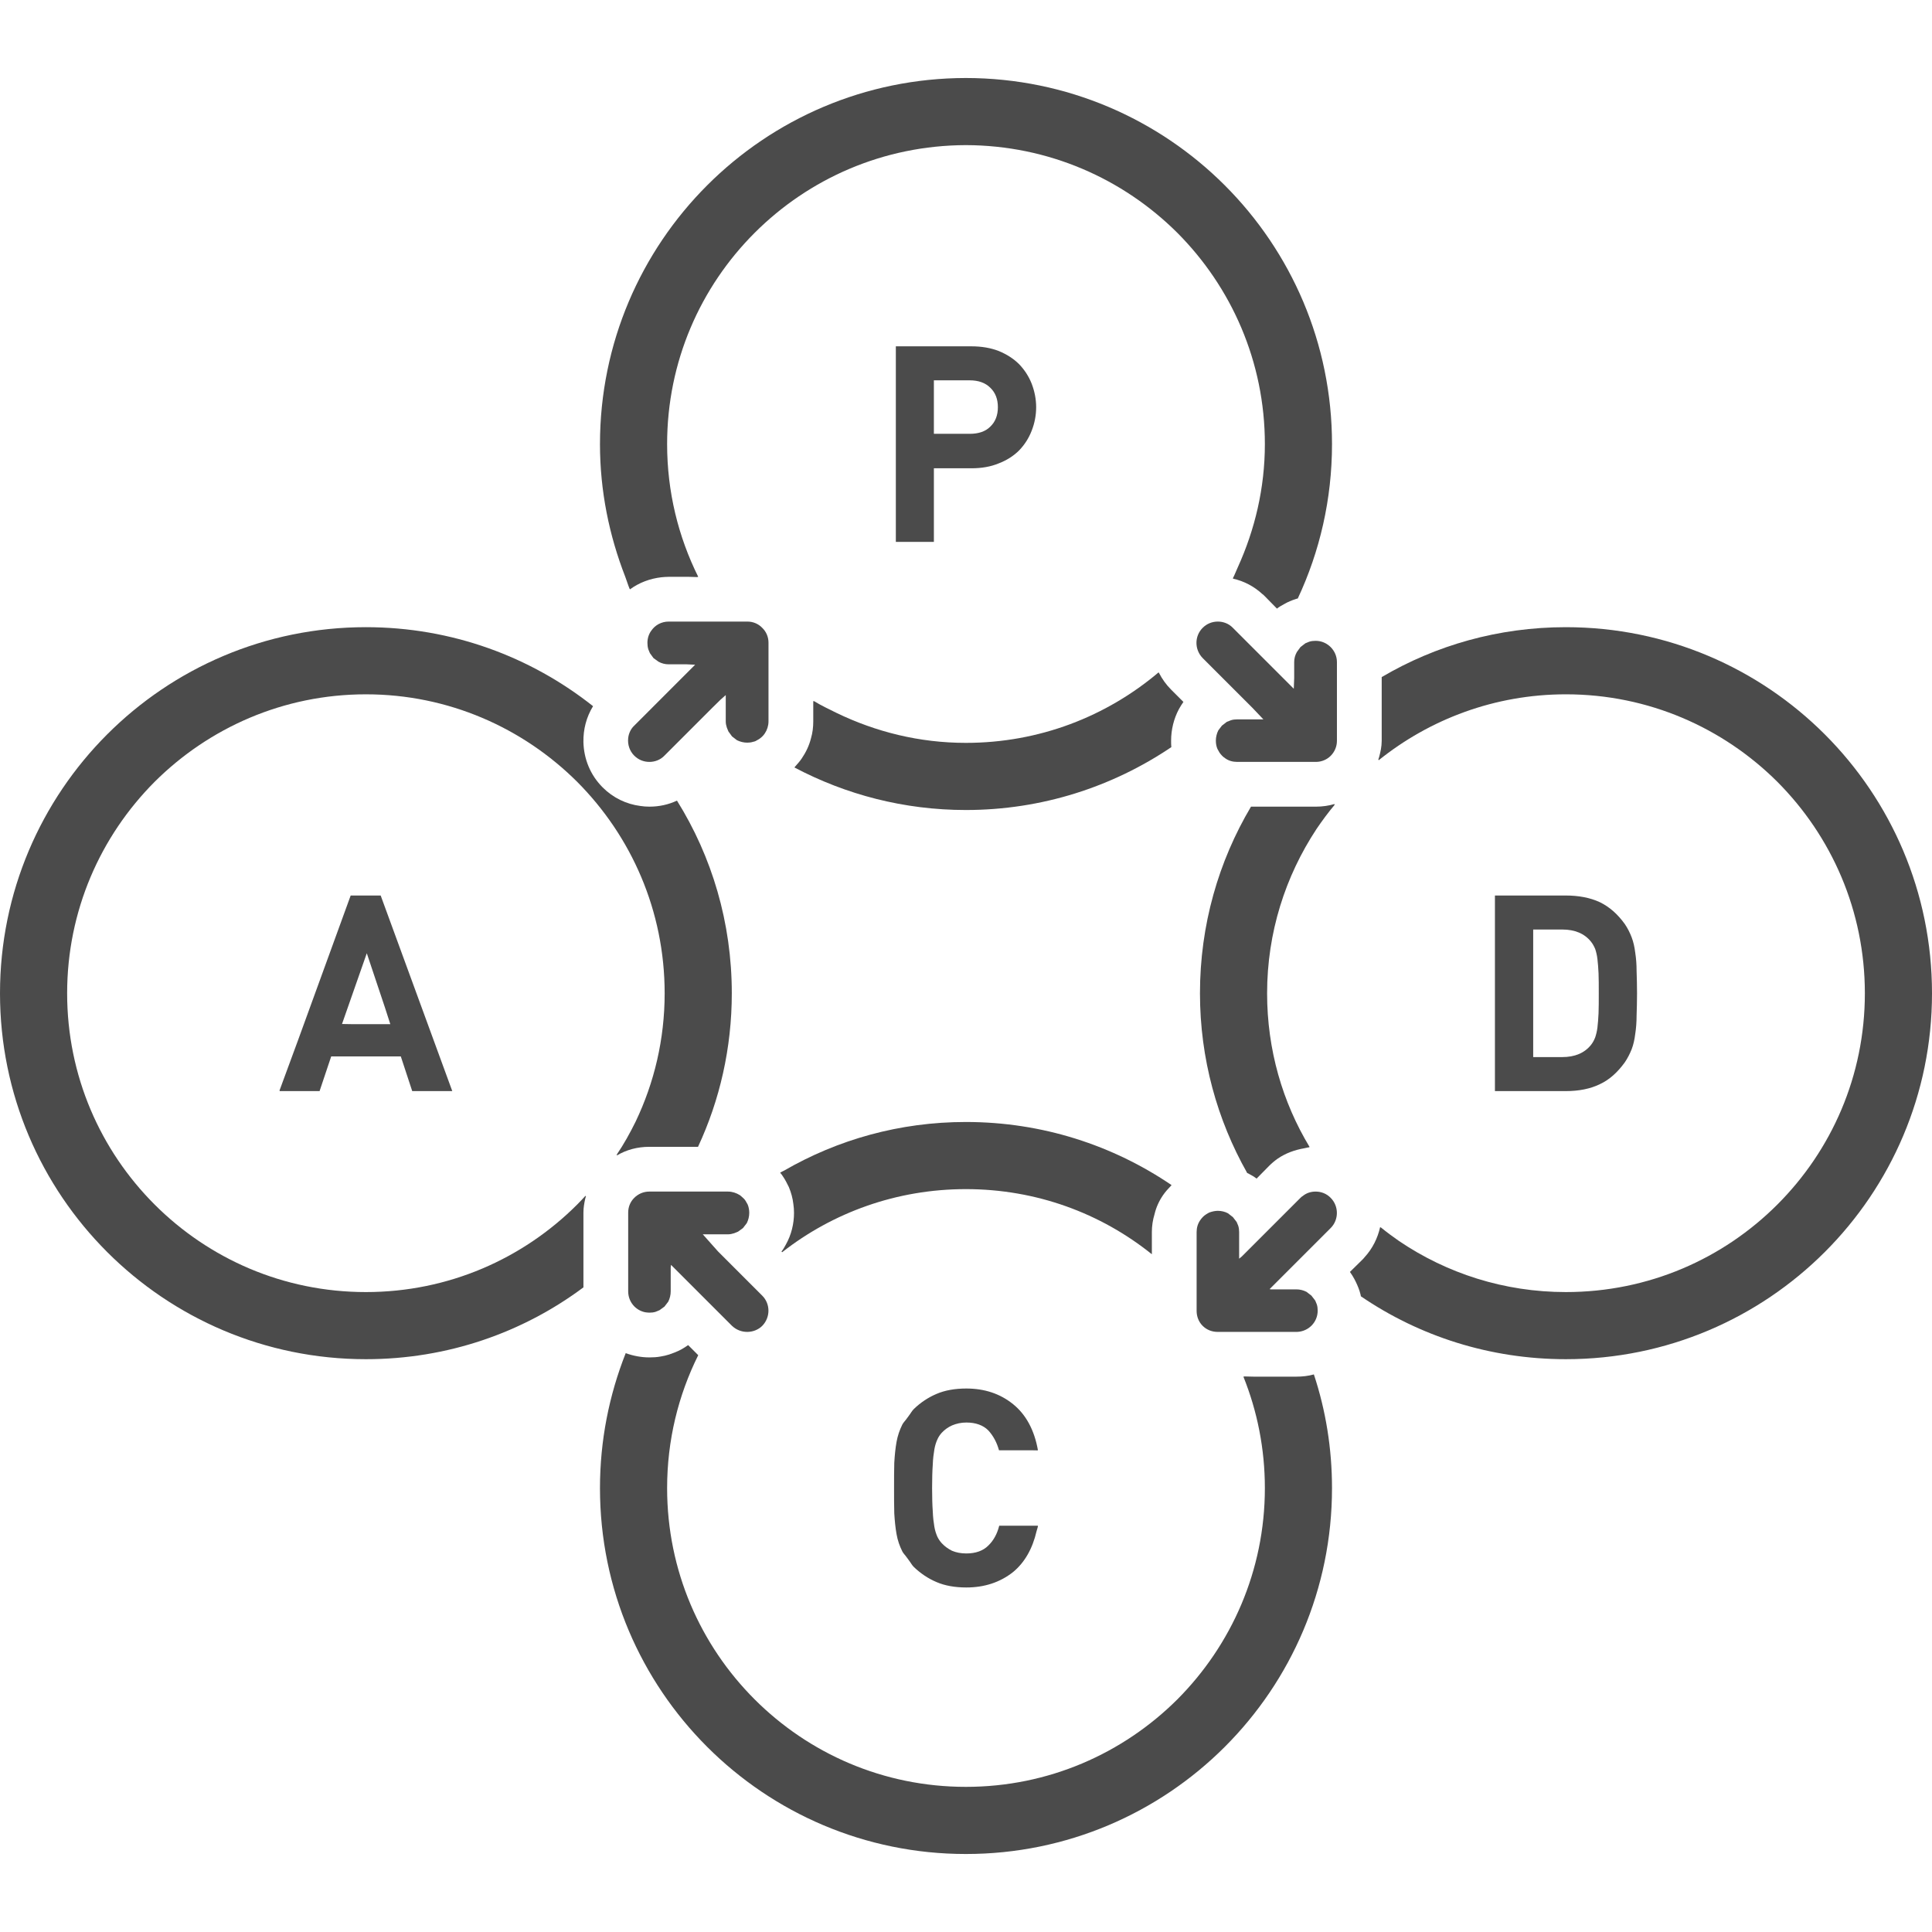
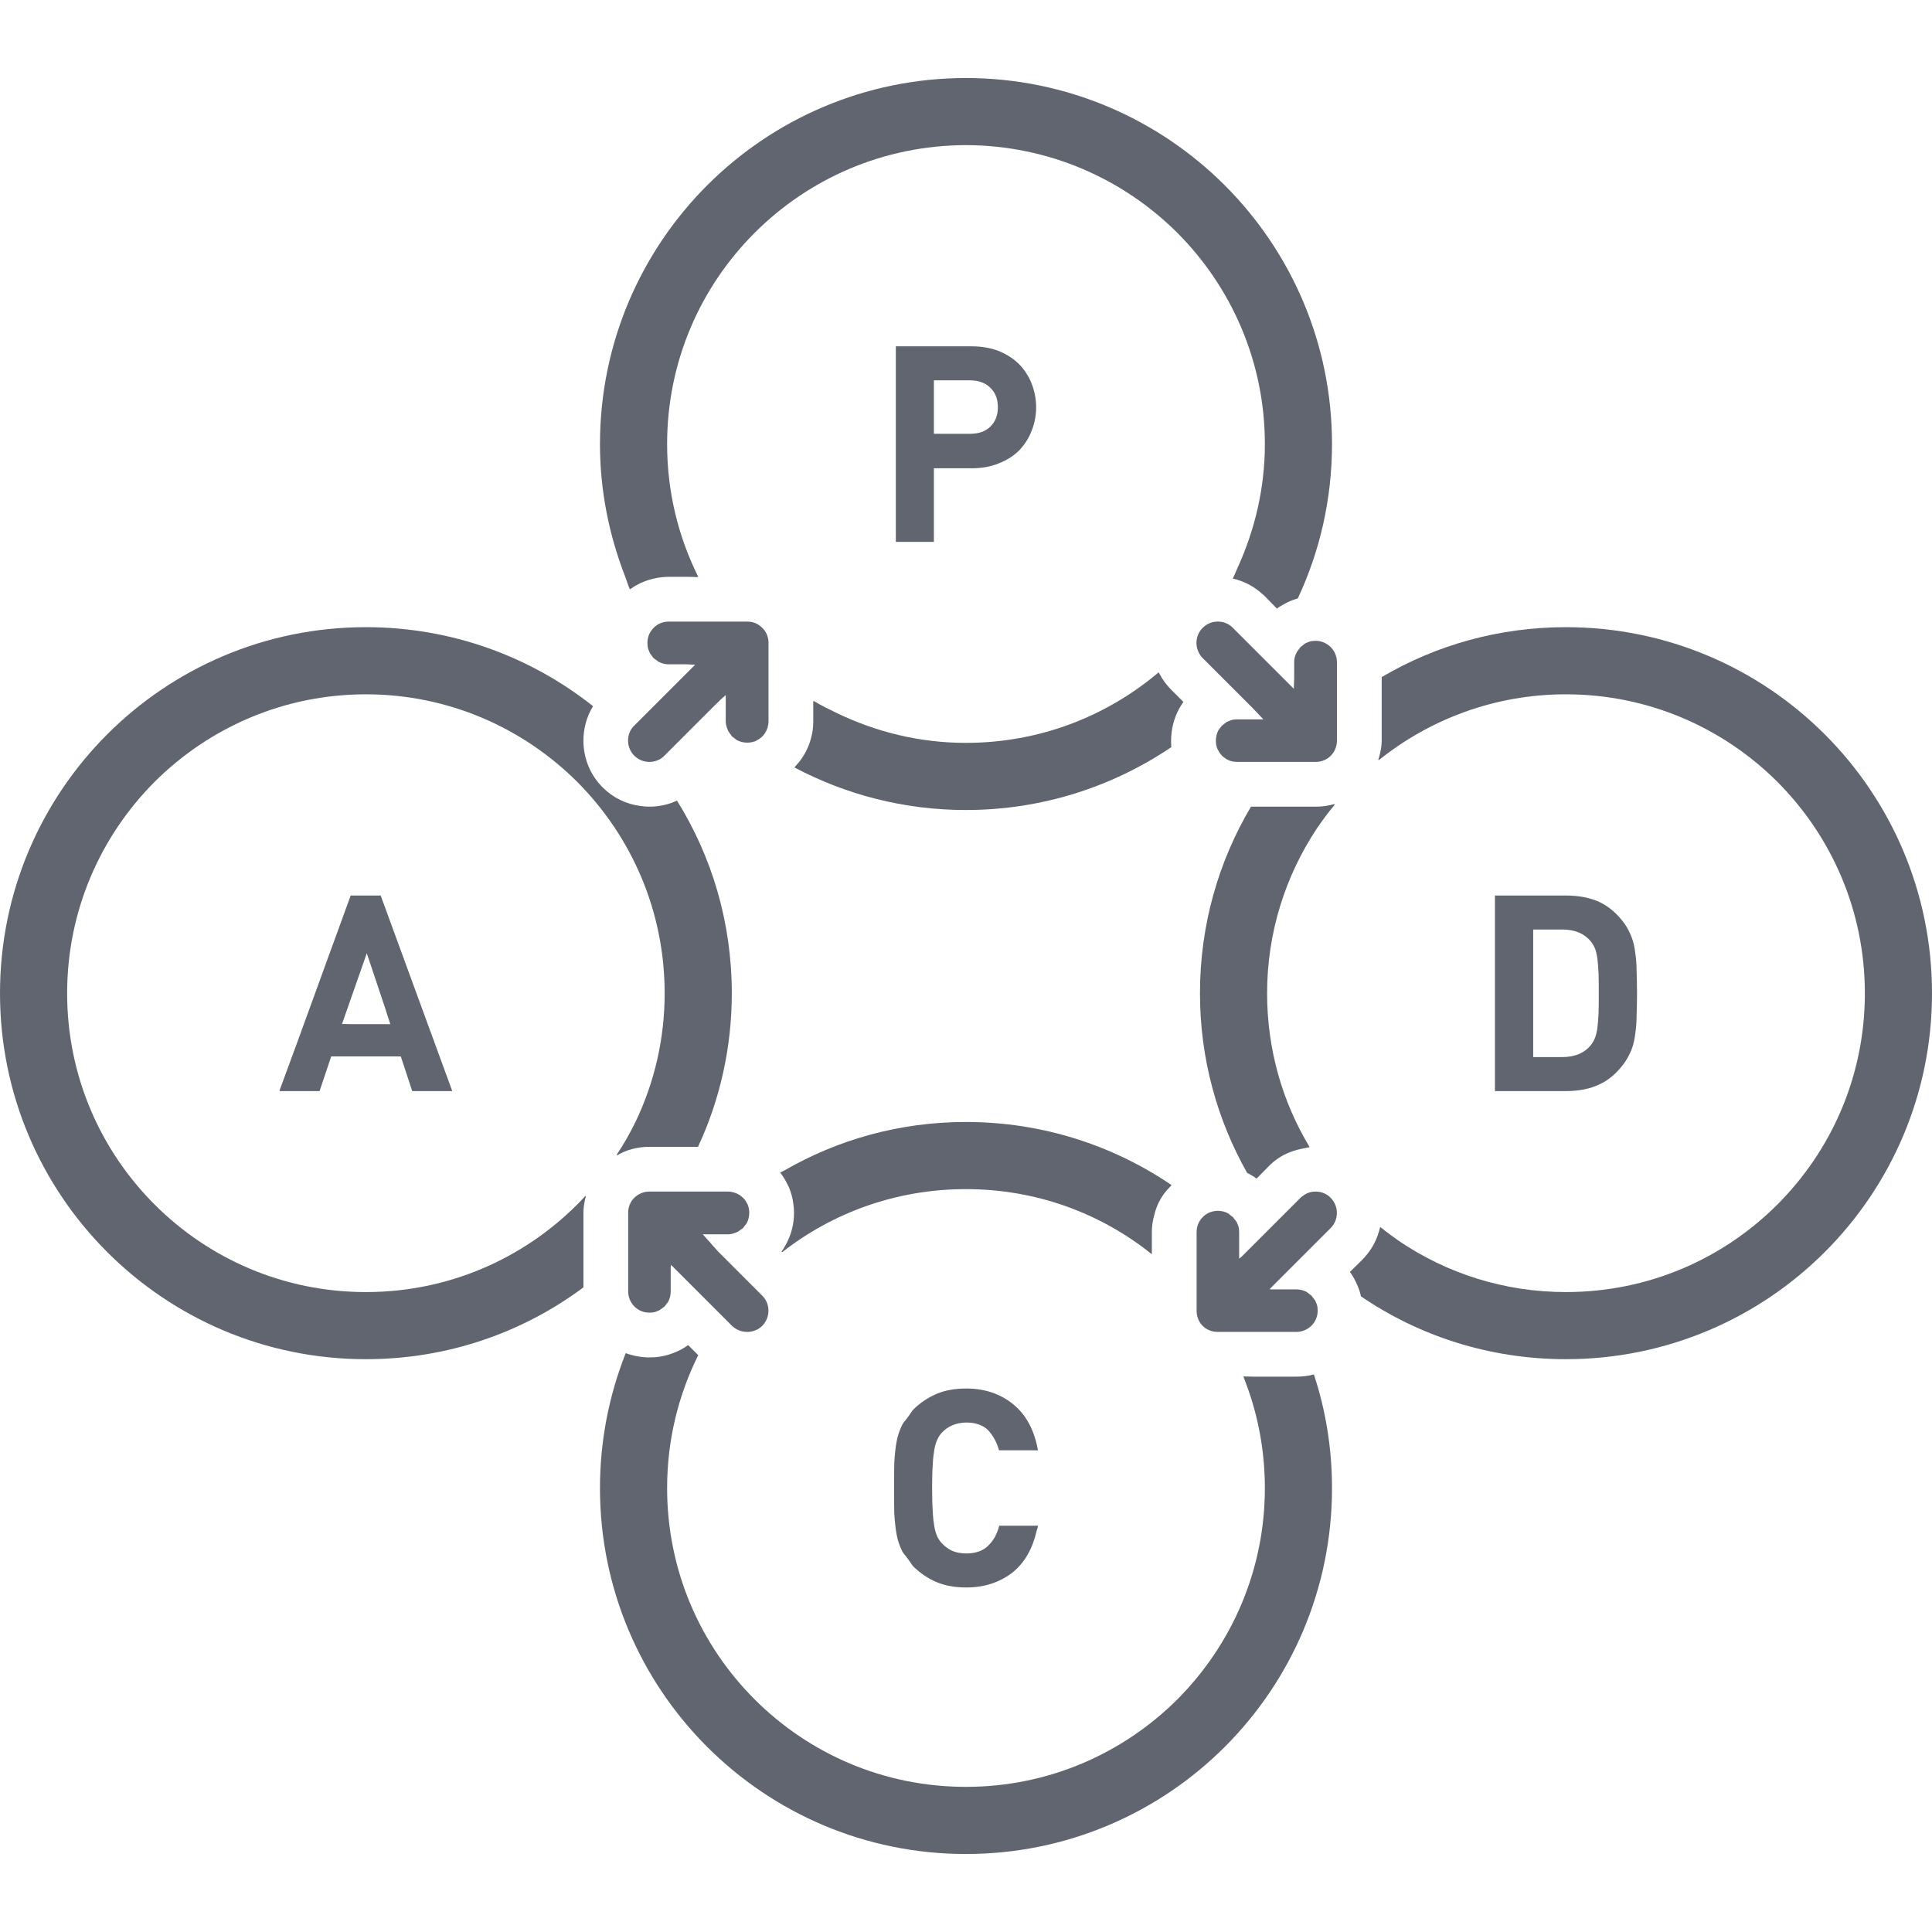
<svg xmlns="http://www.w3.org/2000/svg" version="1.1" id="_x31_0" x="0px" y="0px" viewBox="0 0 512 512" style="width: 64px; height: 64px; opacity: 1;" xml:space="preserve">
  <style type="text/css">
	.st0{fill:#374149;}
</style>
  <g>
-     <path class="st0" d="M155.172,317.12c0.023-0.086,0.008-0.184,0.035-0.27c-0.711,0.77-1.485,1.602-2.254,2.37   c-14.351,14.352-34.102,23.192-55.984,23.192c-21.886,0-41.637-8.84-55.988-23.192c-14.352-14.351-23.188-34.101-23.188-55.984   c0-21.886,8.836-41.637,23.188-56.047c14.351-14.293,34.102-23.187,55.988-23.187c21.882,0,41.633,8.894,55.984,23.187   c14.352,14.41,23.188,34.161,23.188,56.047c0,12.207-2.774,23.722-7.695,34.008c-1.5,3.046-3.149,6.027-5.078,8.851   c0.062-0.039,0.145-0.05,0.207-0.09c-0.047,0.074-0.078,0.156-0.125,0.226c2.55-1.543,5.515-2.312,8.601-2.312h3.024h9.906   c5.75-12.336,8.953-26.157,8.953-40.684c0-18.742-5.278-36.238-14.531-51.066c-2.254,1.07-4.742,1.602-7.293,1.602   c-0.832,0-1.602-0.058-2.371-0.176c-3.797-0.476-7.297-2.195-10.023-4.922c-3.325-3.324-4.985-7.594-5.102-11.981v-0.062   c-0.059-3.32,0.77-6.582,2.55-9.488c-16.547-13.106-37.422-20.934-60.195-20.934C43.414,166.209,0,209.623,0,263.236   c0,53.554,43.414,96.965,96.969,96.965c21.645,0,41.57-7.054,57.645-19.035V329.78v-8.422c0-1.289,0.214-2.542,0.496-3.762   c0.082-0.203,0.109-0.449,0.214-0.637C155.278,317.01,155.218,317.064,155.172,317.12z" style="fill: rgb(75, 75, 75);" />
-     <path class="st0" d="M255.969,297.338c-17.558,0-33.973,4.668-48.215,12.906c-0.293,0.164-0.609,0.277-0.894,0.442   c0.008,0.011,0.016,0.023,0.027,0.034c-0.046,0.028-0.098,0.051-0.14,0.078c0.234,0.238,0.472,0.535,0.652,0.832   c0.652,0.95,1.184,1.957,1.66,2.965c0.59,1.422,1.008,2.906,1.184,4.45c0.121,0.77,0.179,1.602,0.179,2.371   c0,2.906-0.71,5.812-2.137,8.363c-0.355,0.652-0.71,1.305-1.183,1.898l0.176,0.175c13.402-10.496,30.308-16.722,48.691-16.722   c18.683,0,35.762,6.402,49.285,17.258v-5.87c0-1.602,0.238-3.203,0.711-4.746c0.418-1.782,1.187-3.5,2.254-5.043   c0.602-0.871,1.321-1.683,2.078-2.457c0.027-0.023,0.054-0.058,0.086-0.078c0,0-0.008-0.004-0.016-0.007   c0.039-0.039,0.066-0.086,0.106-0.126C294.934,303.506,276.195,297.338,255.969,297.338z" style="fill: rgb(75, 75, 75);" />
-     <path class="st0" d="M343.566,364.826H339h-6.809l-2.531-0.058c0.008,0.019,0.012,0.043,0.02,0.058h-0.168   c3.675,9.137,5.691,19.098,5.691,29.539c0,21.883-8.894,41.633-23.187,55.985c-14.414,14.351-34.161,23.187-56.047,23.187   c-21.883,0-41.633-8.836-55.985-23.187c-14.351-14.352-23.191-34.102-23.191-55.985c0-12.695,2.965-24.613,8.246-35.23   l-2.672-2.668c-0.59,0.414-1.242,0.828-1.894,1.187c-1.008,0.532-2.078,0.946-3.145,1.305c-0.77,0.234-1.484,0.414-2.254,0.531   c-0.95,0.18-1.958,0.238-2.965,0.238c-2.195,0-4.328-0.418-6.29-1.129c-4.386,11.094-6.82,23.133-6.82,35.766   c0,53.555,43.414,96.965,96.969,96.965c53.614,0,97.027-43.41,97.027-96.965c0-10.5-1.66-20.641-4.805-30.129   C346.711,364.651,345.168,364.826,343.566,364.826z" style="fill: rgb(75, 75, 75);" />
-     <path class="st0" d="M414.973,166.209c-17.852,0-34.516,4.805-48.809,13.226v10.438v6.465c0,1.512-0.316,2.957-0.707,4.379   c-0.09,0.214-0.117,0.449-0.226,0.656c0.047-0.039,0.094-0.066,0.137-0.102c-0.023,0.07-0.012,0.152-0.035,0.226   c13.582-10.914,30.84-17.496,49.641-17.496c21.942,0,41.691,8.894,56.043,23.187c14.355,14.41,23.191,34.161,23.191,56.047   c0,21.883-8.836,41.633-23.191,55.984c-14.352,14.352-34.102,23.192-56.043,23.192c-16.394,0-31.586-4.977-44.215-13.527   c-1.652-1.149-3.281-2.348-4.855-3.637c-0.004,0.019-0.016,0.038-0.019,0.062c-0.047-0.035-0.094-0.066-0.137-0.102   c-0.653,2.906-2.016,5.695-4.153,8.008c-0.176,0.238-0.355,0.414-0.531,0.594l-3.32,3.262c0.473,0.652,0.828,1.246,1.183,1.898   c0.535,1.008,1.012,2.074,1.363,3.145c0.122,0.472,0.297,0.945,0.36,1.422c15.476,10.554,34.16,16.664,54.324,16.664   c53.613,0,97.027-43.41,97.027-96.965C512,209.623,468.586,166.209,414.973,166.209z" style="fill: rgb(75, 75, 75);" />
-     <path class="st0" d="M348.726,213.772h-6.641h-10.558c-8.598,14.473-13.523,31.375-13.523,49.465   c0,17.317,4.566,33.566,12.515,47.621c0.176,0.063,0.414,0.18,0.594,0.297c0.652,0.356,1.304,0.711,1.894,1.188l3.266-3.321   c0.71-0.71,1.48-1.367,2.312-1.957c2.114-1.461,4.559-2.332,7.126-2.778c0.41-0.046,0.808-0.218,1.218-0.226   c-0.012-0.011-0.015-0.031-0.023-0.046c0.054-0.004,0.102-0.027,0.16-0.035c-7.176-11.859-11.27-25.797-11.27-40.742   c0-16.098,4.832-31.019,13.086-43.535c1.511-2.222,3.109-4.402,4.87-6.484c-0.058,0.015-0.121,0.007-0.179,0.023   c0.046-0.058,0.086-0.121,0.133-0.18C352.106,213.537,350.446,213.772,348.726,213.772z" style="fill: rgb(75, 75, 75);" />
-     <path class="st0" d="M313.617,186.018l-0.949-0.95l-2.313-2.313c-1.305-1.304-2.359-2.789-3.179-4.367   c-0.008-0.027-0.027-0.05-0.039-0.078l-0.012,0.008c-0.023-0.047-0.07-0.082-0.094-0.13c-13.816,11.684-31.61,18.68-51.062,18.68   c-12.359,0-23.942-2.934-34.317-7.957c-2.011-1.004-4.058-1.946-5.972-3.133v0.082c-0.051-0.031-0.106-0.05-0.157-0.082v5.398   c0,1.539-0.179,3.023-0.594,4.445c-0.477,1.898-1.305,3.68-2.434,5.34c-0.469,0.707-1.008,1.317-1.554,1.934   c-0.118,0.098-0.203,0.27-0.325,0.356c0.008,0.003,0.016,0.007,0.028,0.011c-0.039,0.043-0.066,0.09-0.106,0.129   c13.582,7.176,29.004,11.27,45.43,11.27c20.164,0,38.906-6.168,54.446-16.664c-0.059-0.594-0.059-1.129-0.059-1.722   c0-2.902,0.711-5.809,2.074-8.359C312.785,187.264,313.203,186.612,313.617,186.018z" style="fill: rgb(75, 75, 75);" />
-     <path class="st0" d="M166.855,156.056c0.012-0.007,0.028-0.011,0.039-0.019c0.02,0.047,0.035,0.098,0.055,0.149   c2.434-1.782,5.277-2.848,8.304-3.203c0.653-0.059,1.305-0.118,1.958-0.118h5.316l2.367,0.07c-0.011-0.023-0.019-0.047-0.031-0.07   h0.176c-5.282-10.617-8.246-22.539-8.246-35.172c0-21.882,8.84-41.633,23.191-55.984c14.352-14.352,34.102-23.188,55.985-23.25   c21.886,0.062,41.633,8.898,56.047,23.25c14.293,14.351,23.187,34.102,23.187,55.984c0,11.657-2.656,22.711-7.18,32.657   c-0.441,0.937-0.785,1.922-1.266,2.832c0.008,0.004,0.02,0.007,0.027,0.011c-0.023,0.047-0.038,0.098-0.062,0.145   c2.965,0.652,5.637,2.074,7.887,4.152c0.179,0.118,0.359,0.297,0.535,0.473l3.262,3.324c0.594-0.476,1.246-0.832,1.898-1.187   c1.008-0.594,2.015-1.008,3.145-1.363c0.175-0.058,0.293-0.121,0.472-0.121c5.813-12.395,9.074-26.274,9.074-40.922   c0-53.554-43.414-96.965-97.027-97.023C202.414,20.728,159,64.139,159,117.693c0,12.446,2.453,24.254,6.703,35.168   C166.106,153.92,166.422,155.006,166.855,156.056z" style="fill: rgb(75, 75, 75);" />
-     <path class="st0" d="M84.691,289.154l3.082-9.195h18.445l3.024,9.195h10.617l-18.976-51.835h-7.95L78.922,275.83l-4.847,13.16   l0.058,0.004l-0.058,0.16H84.691z M103.438,271.42h-9.715l-3.086-0.051l6.566-18.75l4.77,14.262L103.438,271.42z" style="fill: rgb(75, 75, 75);" />
-     <path class="st0" d="M268.484,372.123c-3.441-2.789-7.594-4.152-12.394-4.152c-3.027,0-5.695,0.477-7.89,1.426   c-2.254,0.95-4.27,2.313-6.047,4.031c-0.531,0.531-0.797,1.114-1.23,1.66c-0.23,0.294-0.449,0.59-0.656,0.891   c-0.351,0.519-0.871,1.004-1.141,1.542c-0.71,1.422-1.242,2.966-1.539,4.626c-0.297,1.66-0.476,3.5-0.594,5.515   c-0.058,1.958-0.058,4.211-0.058,6.703c0,2.43,0,4.684,0.058,6.699c0.118,1.957,0.297,3.797,0.594,5.457   c0.298,1.719,0.829,3.203,1.539,4.626c0.27,0.535,0.79,1.023,1.141,1.539c0.203,0.304,0.426,0.601,0.66,0.894   c0.43,0.55,0.695,1.129,1.226,1.66c1.778,1.718,3.794,3.082,6.047,4.031c2.195,0.949,4.863,1.426,7.89,1.426   c4.801,0,8.954-1.367,12.394-4.094c3.063-2.527,5.145-6.18,6.223-10.848c0.113-0.43,0.266-0.824,0.359-1.269h-0.039   c0.008-0.055,0.027-0.102,0.039-0.161h-10.262c-0.531,2.137-1.481,3.914-2.906,5.282c-1.363,1.363-3.32,2.074-5.809,2.074   c-1.426,0-2.672-0.238-3.797-0.711c-1.066-0.535-1.957-1.187-2.73-2.019c-0.473-0.531-0.886-1.126-1.183-1.778   c-0.297-0.711-0.594-1.543-0.77-2.61c-0.18-1.066-0.359-2.434-0.418-4.094c-0.117-1.598-0.175-3.676-0.175-6.106   c0-2.492,0.058-4.57,0.175-6.172c0.059-1.656,0.238-2.965,0.418-4.031c0.175-1.066,0.473-1.957,0.77-2.609   c0.297-0.711,0.71-1.305,1.183-1.84c0.774-0.828,1.664-1.481,2.73-1.958c1.125-0.472,2.371-0.769,3.797-0.769   c2.489,0,4.446,0.71,5.809,2.074c1.305,1.426,2.254,3.145,2.848,5.282h8.679l1.485,0.027c-0.004-0.012-0.004-0.019-0.008-0.027   h0.164C274.117,378.944,271.863,374.85,268.484,372.123z" style="fill: rgb(75, 75, 75);" />
-     <path class="st0" d="M430.57,281.56c0.77-1.125,1.363-2.312,1.84-3.5c0.473-1.242,0.77-2.609,0.949-4.09   c0.234-1.484,0.356-3.145,0.356-4.863c0.058-1.782,0.117-3.738,0.117-5.871c0-2.137-0.058-4.094-0.117-5.871   c0-1.781-0.122-3.382-0.356-4.867c-0.179-1.48-0.476-2.844-0.949-4.09c-0.477-1.246-1.07-2.434-1.84-3.558   c-1.898-2.61-4.031-4.508-6.582-5.754c-2.55-1.183-5.574-1.777-9.074-1.777h-18.742v51.835h18.742c3.5,0,6.523-0.594,9.074-1.839   C426.539,286.127,428.672,284.17,430.57,281.56z M422.742,274.92c-0.297,0.769-0.653,1.422-1.129,2.015   c-1.719,2.133-4.27,3.203-7.59,3.203h-7.71v-33.805h7.71c3.321,0,5.871,1.066,7.59,3.199c0.476,0.594,0.832,1.246,1.129,1.957   c0.238,0.715,0.473,1.602,0.594,2.672c0.117,1.066,0.234,2.313,0.297,3.793c0.058,1.485,0.058,3.203,0.058,5.282   c0,2.016,0,3.793-0.058,5.278c-0.062,1.484-0.18,2.726-0.297,3.797C423.215,273.319,422.981,274.209,422.742,274.92z" style="fill: rgb(75, 75, 75);" />
-     <path class="st0" d="M257.453,124.1c2.668,0,5.098-0.414,7.234-1.305c2.137-0.828,3.914-1.957,5.398-3.438   c1.422-1.484,2.547-3.203,3.321-5.218c0.77-1.961,1.187-4.035,1.187-6.23c0-2.133-0.418-4.211-1.187-6.226   c-0.774-1.958-1.898-3.676-3.321-5.161c-1.484-1.48-3.262-2.609-5.398-3.5c-2.137-0.828-4.566-1.242-7.234-1.242h-19.828h-0.058   l0,0h-0.16v51.832h10.082V124.1H257.453z M256.977,114.967h-9.489v-14.176h9.489c2.312,0,4.152,0.653,5.457,1.958   c1.363,1.305,2.016,3.027,2.016,5.16c0,2.137-0.653,3.855-2.016,5.16C261.129,114.373,259.289,114.967,256.977,114.967z" style="fill: rgb(75, 75, 75);" />
-     <path class="st0" d="M348.668,169.826c-0.594,0-1.187,0.059-1.722,0.238l-1.008,0.414l-1.305,1.008l-0.95,1.304   c-0.472,0.832-0.71,1.719-0.71,2.668v4.27l-0.106,2.801l-8.195-8.195l-6.348-6.347l-1.602-1.602   c-1.066-1.126-2.55-1.661-3.972-1.661c-1.485,0-2.906,0.535-4.032,1.661c-2.195,2.195-2.195,5.754,0,8.007l2.489,2.493l6.285,6.285   l4.426,4.426l2.895,3.047h-6.962c-0.594,0-1.129,0.058-1.664,0.238l-1.066,0.414l-1.304,1.008l-0.95,1.246   c-0.414,0.832-0.652,1.777-0.652,2.726c0,0.774,0.121,1.484,0.418,2.195l0.531,0.95c0.414,0.594,0.89,1.129,1.543,1.542   c0.89,0.653,2.015,0.95,3.144,0.95h11.977h8.898c1.485,0,2.906-0.594,3.914-1.602c1.066-1.07,1.66-2.492,1.66-3.973v-8.778v-12.102   C354.301,172.377,351.75,169.826,348.668,169.826z" style="fill: rgb(75, 75, 75);" />
-     <path class="st0" d="M348.668,315.78c-1.246,0-2.434,0.359-3.442,1.187c-0.238,0.118-0.414,0.297-0.594,0.477l-5.813,5.812   l-3.734,3.734l-4.863,4.863l-1.129,1.126l-0.71,0.582v-3.781v-3.262c0-0.535-0.059-1.13-0.234-1.665l-0.418-1.007l-1.008-1.305   l-1.305-1.008c-0.769-0.414-1.718-0.652-2.667-0.652c-0.774,0-1.485,0.179-2.196,0.414l-0.472,0.238l-0.477,0.297   c-0.653,0.414-1.125,0.95-1.543,1.543c-0.652,0.949-0.946,2.015-0.946,3.145v4.386v13.047v3.441c0,1.481,0.532,2.906,1.602,3.973   c1.066,1.066,2.489,1.602,3.973,1.602h0.828h10.321h9.902c3.027-0.117,5.457-2.55,5.457-5.633c0-0.594-0.058-1.129-0.234-1.66   l-0.418-1.012l-1.008-1.305l-1.305-1.007c-0.828-0.414-1.718-0.653-2.668-0.653h-6.11h-0.691l-0.305-0.07l0.582-0.582l9.308-9.309   l6.29-6.289c2.195-2.192,2.195-5.813,0-8.004C351.574,316.315,350.09,315.78,348.668,315.78z" style="fill: rgb(75, 75, 75);" />
-     <path class="st0" d="M192.926,327.108c0.535,0,1.129-0.118,1.66-0.297l1.008-0.414l1.305-0.949l1.008-1.305   c0.418-0.828,0.652-1.778,0.652-2.726c0-0.711-0.117-1.485-0.414-2.196l-0.535-0.949c-0.176-0.297-0.414-0.594-0.711-0.828   c-0.234-0.238-0.531-0.477-0.828-0.715c-0.95-0.59-2.016-0.949-3.145-0.949h-14.473h-6.402c-1.484,0-2.906,0.594-3.972,1.664   c-1.07,1.066-1.602,2.43-1.602,3.914v9.43v11.446c0,2.726,1.898,4.981,4.445,5.516c0.356,0.058,0.774,0.117,1.188,0.117   c0.594,0,1.125-0.058,1.66-0.234l1.008-0.418l1.305-0.95l1.007-1.305c0.418-0.828,0.653-1.777,0.653-2.726v-5.16v-1.211l0.086-0.66   l0.746,0.746l6.343,6.343l6.348,6.348l2.726,2.726c1.129,1.066,2.551,1.602,4.035,1.602c1.422,0,2.906-0.535,3.973-1.602   c2.195-2.254,2.195-5.812,0-8.008l-3.5-3.496l-6.047-6.05l-0.238-0.238l-1.942-1.942l-4.027-4.523H192.926z" style="fill: rgb(75, 75, 75);" />
-     <path class="st0" d="M203.66,188.506v-11.383v-6.824c0-1.48-0.594-2.902-1.66-3.914c-1.008-1.066-2.43-1.661-3.914-1.661h-5.812   h-10.734h-4.328c-1.958,0-3.622,0.95-4.629,2.434c-0.653,0.887-1.008,2.016-1.008,3.203c0,0.59,0.058,1.126,0.238,1.719   l0.414,1.007l0.95,1.305l1.305,0.95c0.832,0.473,1.781,0.711,2.73,0.711h1.363H182l2.222,0.105l-3.16,3.157l-12.984,12.988   c-0.95,0.89-1.485,2.137-1.602,3.32c-0.18,1.664,0.355,3.383,1.602,4.63c1.125,1.125,2.546,1.66,4.031,1.66   c1.422,0,2.906-0.535,3.973-1.66l9.55-9.551l3.141-3.141l2.144-2.109l1.414-1.25v6.621v0.356c0,0.594,0.121,1.125,0.297,1.66   l0.414,1.008l0.949,1.305l1.305,1.007c0.832,0.414,1.782,0.653,2.73,0.653c0.531,0,1.066-0.058,1.602-0.238   c0.176,0,0.414-0.118,0.59-0.176l0.95-0.535c0.594-0.414,1.129-0.886,1.543-1.542c0.594-0.887,0.949-2.016,0.949-3.141V188.506z" style="fill: rgb(75, 75, 75);" />
+     <path class="st0" d="M155.172,317.12c0.023-0.086,0.008-0.184,0.035-0.27c-0.711,0.77-1.485,1.602-2.254,2.37   c-14.351,14.352-34.102,23.192-55.984,23.192c-21.886,0-41.637-8.84-55.988-23.192c-14.352-14.351-23.188-34.101-23.188-55.984   c0-21.886,8.836-41.637,23.188-56.047c14.351-14.293,34.102-23.187,55.988-23.187c21.882,0,41.633,8.894,55.984,23.187   c14.352,14.41,23.188,34.161,23.188,56.047c0,12.207-2.774,23.722-7.695,34.008c-1.5,3.046-3.149,6.027-5.078,8.851   c0.062-0.039,0.145-0.05,0.207-0.09c-0.047,0.074-0.078,0.156-0.125,0.226c2.55-1.543,5.515-2.312,8.601-2.312h3.024h9.906   c5.75-12.336,8.953-26.157,8.953-40.684c0-18.742-5.278-36.238-14.531-51.066c-2.254,1.07-4.742,1.602-7.293,1.602   c-0.832,0-1.602-0.058-2.371-0.176c-3.797-0.476-7.297-2.195-10.023-4.922c-3.325-3.324-4.985-7.594-5.102-11.981v-0.062   c-0.059-3.32,0.77-6.582,2.55-9.488c-16.547-13.106-37.422-20.934-60.195-20.934C43.414,166.209,0,209.623,0,263.236   c0,53.554,43.414,96.965,96.969,96.965c21.645,0,41.57-7.054,57.645-19.035V329.78v-8.422c0-1.289,0.214-2.542,0.496-3.762   c0.082-0.203,0.109-0.449,0.214-0.637C155.278,317.01,155.218,317.064,155.172,317.12z" style="fill: #60656f;" />
+     <path class="st0" d="M255.969,297.338c-17.558,0-33.973,4.668-48.215,12.906c-0.293,0.164-0.609,0.277-0.894,0.442   c0.008,0.011,0.016,0.023,0.027,0.034c-0.046,0.028-0.098,0.051-0.14,0.078c0.234,0.238,0.472,0.535,0.652,0.832   c0.652,0.95,1.184,1.957,1.66,2.965c0.59,1.422,1.008,2.906,1.184,4.45c0.121,0.77,0.179,1.602,0.179,2.371   c0,2.906-0.71,5.812-2.137,8.363c-0.355,0.652-0.71,1.305-1.183,1.898l0.176,0.175c13.402-10.496,30.308-16.722,48.691-16.722   c18.683,0,35.762,6.402,49.285,17.258v-5.87c0-1.602,0.238-3.203,0.711-4.746c0.418-1.782,1.187-3.5,2.254-5.043   c0.602-0.871,1.321-1.683,2.078-2.457c0.027-0.023,0.054-0.058,0.086-0.078c0,0-0.008-0.004-0.016-0.007   c0.039-0.039,0.066-0.086,0.106-0.126C294.934,303.506,276.195,297.338,255.969,297.338z" style="fill: #60656f;" />
+     <path class="st0" d="M343.566,364.826H339h-6.809l-2.531-0.058c0.008,0.019,0.012,0.043,0.02,0.058h-0.168   c3.675,9.137,5.691,19.098,5.691,29.539c0,21.883-8.894,41.633-23.187,55.985c-14.414,14.351-34.161,23.187-56.047,23.187   c-21.883,0-41.633-8.836-55.985-23.187c-14.351-14.352-23.191-34.102-23.191-55.985c0-12.695,2.965-24.613,8.246-35.23   l-2.672-2.668c-0.59,0.414-1.242,0.828-1.894,1.187c-1.008,0.532-2.078,0.946-3.145,1.305c-0.77,0.234-1.484,0.414-2.254,0.531   c-0.95,0.18-1.958,0.238-2.965,0.238c-2.195,0-4.328-0.418-6.29-1.129c-4.386,11.094-6.82,23.133-6.82,35.766   c0,53.555,43.414,96.965,96.969,96.965c53.614,0,97.027-43.41,97.027-96.965c0-10.5-1.66-20.641-4.805-30.129   C346.711,364.651,345.168,364.826,343.566,364.826z" style="fill: #60656f;" />
+     <path class="st0" d="M414.973,166.209c-17.852,0-34.516,4.805-48.809,13.226v10.438v6.465c0,1.512-0.316,2.957-0.707,4.379   c-0.09,0.214-0.117,0.449-0.226,0.656c0.047-0.039,0.094-0.066,0.137-0.102c-0.023,0.07-0.012,0.152-0.035,0.226   c13.582-10.914,30.84-17.496,49.641-17.496c21.942,0,41.691,8.894,56.043,23.187c14.355,14.41,23.191,34.161,23.191,56.047   c0,21.883-8.836,41.633-23.191,55.984c-14.352,14.352-34.102,23.192-56.043,23.192c-16.394,0-31.586-4.977-44.215-13.527   c-1.652-1.149-3.281-2.348-4.855-3.637c-0.004,0.019-0.016,0.038-0.019,0.062c-0.047-0.035-0.094-0.066-0.137-0.102   c-0.653,2.906-2.016,5.695-4.153,8.008c-0.176,0.238-0.355,0.414-0.531,0.594l-3.32,3.262c0.473,0.652,0.828,1.246,1.183,1.898   c0.535,1.008,1.012,2.074,1.363,3.145c0.122,0.472,0.297,0.945,0.36,1.422c15.476,10.554,34.16,16.664,54.324,16.664   c53.613,0,97.027-43.41,97.027-96.965C512,209.623,468.586,166.209,414.973,166.209z" style="fill: #60656f;" />
+     <path class="st0" d="M348.726,213.772h-6.641h-10.558c-8.598,14.473-13.523,31.375-13.523,49.465   c0,17.317,4.566,33.566,12.515,47.621c0.176,0.063,0.414,0.18,0.594,0.297c0.652,0.356,1.304,0.711,1.894,1.188l3.266-3.321   c0.71-0.71,1.48-1.367,2.312-1.957c2.114-1.461,4.559-2.332,7.126-2.778c0.41-0.046,0.808-0.218,1.218-0.226   c-0.012-0.011-0.015-0.031-0.023-0.046c0.054-0.004,0.102-0.027,0.16-0.035c-7.176-11.859-11.27-25.797-11.27-40.742   c0-16.098,4.832-31.019,13.086-43.535c1.511-2.222,3.109-4.402,4.87-6.484c-0.058,0.015-0.121,0.007-0.179,0.023   c0.046-0.058,0.086-0.121,0.133-0.18C352.106,213.537,350.446,213.772,348.726,213.772z" style="fill: #60656f;" />
+     <path class="st0" d="M313.617,186.018l-0.949-0.95l-2.313-2.313c-1.305-1.304-2.359-2.789-3.179-4.367   c-0.008-0.027-0.027-0.05-0.039-0.078l-0.012,0.008c-0.023-0.047-0.07-0.082-0.094-0.13c-13.816,11.684-31.61,18.68-51.062,18.68   c-12.359,0-23.942-2.934-34.317-7.957c-2.011-1.004-4.058-1.946-5.972-3.133v0.082c-0.051-0.031-0.106-0.05-0.157-0.082v5.398   c0,1.539-0.179,3.023-0.594,4.445c-0.477,1.898-1.305,3.68-2.434,5.34c-0.469,0.707-1.008,1.317-1.554,1.934   c-0.118,0.098-0.203,0.27-0.325,0.356c0.008,0.003,0.016,0.007,0.028,0.011c-0.039,0.043-0.066,0.09-0.106,0.129   c13.582,7.176,29.004,11.27,45.43,11.27c20.164,0,38.906-6.168,54.446-16.664c-0.059-0.594-0.059-1.129-0.059-1.722   c0-2.902,0.711-5.809,2.074-8.359C312.785,187.264,313.203,186.612,313.617,186.018z" style="fill: #60656f;" />
+     <path class="st0" d="M166.855,156.056c0.012-0.007,0.028-0.011,0.039-0.019c0.02,0.047,0.035,0.098,0.055,0.149   c2.434-1.782,5.277-2.848,8.304-3.203c0.653-0.059,1.305-0.118,1.958-0.118h5.316l2.367,0.07c-0.011-0.023-0.019-0.047-0.031-0.07   h0.176c-5.282-10.617-8.246-22.539-8.246-35.172c0-21.882,8.84-41.633,23.191-55.984c14.352-14.352,34.102-23.188,55.985-23.25   c21.886,0.062,41.633,8.898,56.047,23.25c14.293,14.351,23.187,34.102,23.187,55.984c0,11.657-2.656,22.711-7.18,32.657   c-0.441,0.937-0.785,1.922-1.266,2.832c0.008,0.004,0.02,0.007,0.027,0.011c-0.023,0.047-0.038,0.098-0.062,0.145   c2.965,0.652,5.637,2.074,7.887,4.152c0.179,0.118,0.359,0.297,0.535,0.473l3.262,3.324c0.594-0.476,1.246-0.832,1.898-1.187   c1.008-0.594,2.015-1.008,3.145-1.363c0.175-0.058,0.293-0.121,0.472-0.121c5.813-12.395,9.074-26.274,9.074-40.922   c0-53.554-43.414-96.965-97.027-97.023C202.414,20.728,159,64.139,159,117.693c0,12.446,2.453,24.254,6.703,35.168   C166.106,153.92,166.422,155.006,166.855,156.056z" style="fill: #60656f;" />
+     <path class="st0" d="M84.691,289.154l3.082-9.195h18.445l3.024,9.195h10.617l-18.976-51.835h-7.95L78.922,275.83l-4.847,13.16   l0.058,0.004l-0.058,0.16H84.691z M103.438,271.42h-9.715l-3.086-0.051l6.566-18.75l4.77,14.262L103.438,271.42z" style="fill: #60656f;" />
+     <path class="st0" d="M268.484,372.123c-3.441-2.789-7.594-4.152-12.394-4.152c-3.027,0-5.695,0.477-7.89,1.426   c-2.254,0.95-4.27,2.313-6.047,4.031c-0.531,0.531-0.797,1.114-1.23,1.66c-0.23,0.294-0.449,0.59-0.656,0.891   c-0.351,0.519-0.871,1.004-1.141,1.542c-0.71,1.422-1.242,2.966-1.539,4.626c-0.297,1.66-0.476,3.5-0.594,5.515   c-0.058,1.958-0.058,4.211-0.058,6.703c0,2.43,0,4.684,0.058,6.699c0.118,1.957,0.297,3.797,0.594,5.457   c0.298,1.719,0.829,3.203,1.539,4.626c0.27,0.535,0.79,1.023,1.141,1.539c0.203,0.304,0.426,0.601,0.66,0.894   c0.43,0.55,0.695,1.129,1.226,1.66c1.778,1.718,3.794,3.082,6.047,4.031c2.195,0.949,4.863,1.426,7.89,1.426   c4.801,0,8.954-1.367,12.394-4.094c3.063-2.527,5.145-6.18,6.223-10.848c0.113-0.43,0.266-0.824,0.359-1.269h-0.039   c0.008-0.055,0.027-0.102,0.039-0.161h-10.262c-0.531,2.137-1.481,3.914-2.906,5.282c-1.363,1.363-3.32,2.074-5.809,2.074   c-1.426,0-2.672-0.238-3.797-0.711c-1.066-0.535-1.957-1.187-2.73-2.019c-0.473-0.531-0.886-1.126-1.183-1.778   c-0.297-0.711-0.594-1.543-0.77-2.61c-0.18-1.066-0.359-2.434-0.418-4.094c-0.117-1.598-0.175-3.676-0.175-6.106   c0-2.492,0.058-4.57,0.175-6.172c0.059-1.656,0.238-2.965,0.418-4.031c0.175-1.066,0.473-1.957,0.77-2.609   c0.297-0.711,0.71-1.305,1.183-1.84c0.774-0.828,1.664-1.481,2.73-1.958c1.125-0.472,2.371-0.769,3.797-0.769   c2.489,0,4.446,0.71,5.809,2.074c1.305,1.426,2.254,3.145,2.848,5.282h8.679l1.485,0.027c-0.004-0.012-0.004-0.019-0.008-0.027   h0.164C274.117,378.944,271.863,374.85,268.484,372.123z" style="fill: #60656f;" />
+     <path class="st0" d="M430.57,281.56c0.77-1.125,1.363-2.312,1.84-3.5c0.473-1.242,0.77-2.609,0.949-4.09   c0.234-1.484,0.356-3.145,0.356-4.863c0.058-1.782,0.117-3.738,0.117-5.871c0-2.137-0.058-4.094-0.117-5.871   c0-1.781-0.122-3.382-0.356-4.867c-0.179-1.48-0.476-2.844-0.949-4.09c-0.477-1.246-1.07-2.434-1.84-3.558   c-1.898-2.61-4.031-4.508-6.582-5.754c-2.55-1.183-5.574-1.777-9.074-1.777h-18.742v51.835h18.742c3.5,0,6.523-0.594,9.074-1.839   C426.539,286.127,428.672,284.17,430.57,281.56z M422.742,274.92c-0.297,0.769-0.653,1.422-1.129,2.015   c-1.719,2.133-4.27,3.203-7.59,3.203h-7.71v-33.805h7.71c3.321,0,5.871,1.066,7.59,3.199c0.476,0.594,0.832,1.246,1.129,1.957   c0.238,0.715,0.473,1.602,0.594,2.672c0.117,1.066,0.234,2.313,0.297,3.793c0.058,1.485,0.058,3.203,0.058,5.282   c0,2.016,0,3.793-0.058,5.278c-0.062,1.484-0.18,2.726-0.297,3.797C423.215,273.319,422.981,274.209,422.742,274.92z" style="fill: #60656f;" />
+     <path class="st0" d="M257.453,124.1c2.668,0,5.098-0.414,7.234-1.305c2.137-0.828,3.914-1.957,5.398-3.438   c1.422-1.484,2.547-3.203,3.321-5.218c0.77-1.961,1.187-4.035,1.187-6.23c0-2.133-0.418-4.211-1.187-6.226   c-0.774-1.958-1.898-3.676-3.321-5.161c-1.484-1.48-3.262-2.609-5.398-3.5c-2.137-0.828-4.566-1.242-7.234-1.242h-19.828h-0.058   l0,0h-0.16v51.832h10.082V124.1H257.453z M256.977,114.967h-9.489v-14.176h9.489c2.312,0,4.152,0.653,5.457,1.958   c1.363,1.305,2.016,3.027,2.016,5.16c0,2.137-0.653,3.855-2.016,5.16C261.129,114.373,259.289,114.967,256.977,114.967z" style="fill: #60656f;" />
+     <path class="st0" d="M348.668,169.826c-0.594,0-1.187,0.059-1.722,0.238l-1.008,0.414l-1.305,1.008l-0.95,1.304   c-0.472,0.832-0.71,1.719-0.71,2.668v4.27l-0.106,2.801l-8.195-8.195l-6.348-6.347l-1.602-1.602   c-1.066-1.126-2.55-1.661-3.972-1.661c-1.485,0-2.906,0.535-4.032,1.661c-2.195,2.195-2.195,5.754,0,8.007l2.489,2.493l6.285,6.285   l4.426,4.426l2.895,3.047h-6.962c-0.594,0-1.129,0.058-1.664,0.238l-1.066,0.414l-1.304,1.008l-0.95,1.246   c-0.414,0.832-0.652,1.777-0.652,2.726c0,0.774,0.121,1.484,0.418,2.195l0.531,0.95c0.414,0.594,0.89,1.129,1.543,1.542   c0.89,0.653,2.015,0.95,3.144,0.95h11.977h8.898c1.485,0,2.906-0.594,3.914-1.602c1.066-1.07,1.66-2.492,1.66-3.973v-8.778v-12.102   C354.301,172.377,351.75,169.826,348.668,169.826z" style="fill: #60656f;" />
+     <path class="st0" d="M348.668,315.78c-1.246,0-2.434,0.359-3.442,1.187c-0.238,0.118-0.414,0.297-0.594,0.477l-5.813,5.812   l-3.734,3.734l-4.863,4.863l-1.129,1.126l-0.71,0.582v-3.781v-3.262c0-0.535-0.059-1.13-0.234-1.665l-0.418-1.007l-1.008-1.305   l-1.305-1.008c-0.769-0.414-1.718-0.652-2.667-0.652c-0.774,0-1.485,0.179-2.196,0.414l-0.472,0.238l-0.477,0.297   c-0.653,0.414-1.125,0.95-1.543,1.543c-0.652,0.949-0.946,2.015-0.946,3.145v4.386v13.047v3.441c0,1.481,0.532,2.906,1.602,3.973   c1.066,1.066,2.489,1.602,3.973,1.602h0.828h10.321h9.902c3.027-0.117,5.457-2.55,5.457-5.633c0-0.594-0.058-1.129-0.234-1.66   l-0.418-1.012l-1.008-1.305l-1.305-1.007c-0.828-0.414-1.718-0.653-2.668-0.653h-6.11h-0.691l-0.305-0.07l0.582-0.582l9.308-9.309   l6.29-6.289c2.195-2.192,2.195-5.813,0-8.004C351.574,316.315,350.09,315.78,348.668,315.78z" style="fill: #60656f;" />
+     <path class="st0" d="M192.926,327.108c0.535,0,1.129-0.118,1.66-0.297l1.008-0.414l1.305-0.949l1.008-1.305   c0.418-0.828,0.652-1.778,0.652-2.726c0-0.711-0.117-1.485-0.414-2.196l-0.535-0.949c-0.176-0.297-0.414-0.594-0.711-0.828   c-0.234-0.238-0.531-0.477-0.828-0.715c-0.95-0.59-2.016-0.949-3.145-0.949h-14.473h-6.402c-1.484,0-2.906,0.594-3.972,1.664   c-1.07,1.066-1.602,2.43-1.602,3.914v9.43v11.446c0,2.726,1.898,4.981,4.445,5.516c0.356,0.058,0.774,0.117,1.188,0.117   c0.594,0,1.125-0.058,1.66-0.234l1.008-0.418l1.305-0.95l1.007-1.305c0.418-0.828,0.653-1.777,0.653-2.726v-5.16v-1.211l0.086-0.66   l0.746,0.746l6.343,6.343l6.348,6.348l2.726,2.726c1.129,1.066,2.551,1.602,4.035,1.602c1.422,0,2.906-0.535,3.973-1.602   c2.195-2.254,2.195-5.812,0-8.008l-3.5-3.496l-6.047-6.05l-0.238-0.238l-1.942-1.942l-4.027-4.523H192.926z" style="fill: #60656f;" />
+     <path class="st0" d="M203.66,188.506v-11.383v-6.824c0-1.48-0.594-2.902-1.66-3.914c-1.008-1.066-2.43-1.661-3.914-1.661h-5.812   h-10.734h-4.328c-1.958,0-3.622,0.95-4.629,2.434c-0.653,0.887-1.008,2.016-1.008,3.203c0,0.59,0.058,1.126,0.238,1.719   l0.414,1.007l0.95,1.305l1.305,0.95c0.832,0.473,1.781,0.711,2.73,0.711h1.363H182l2.222,0.105l-3.16,3.157l-12.984,12.988   c-0.95,0.89-1.485,2.137-1.602,3.32c-0.18,1.664,0.355,3.383,1.602,4.63c1.125,1.125,2.546,1.66,4.031,1.66   c1.422,0,2.906-0.535,3.973-1.66l9.55-9.551l3.141-3.141l2.144-2.109l1.414-1.25v6.621v0.356c0,0.594,0.121,1.125,0.297,1.66   l0.414,1.008l0.949,1.305l1.305,1.007c0.832,0.414,1.782,0.653,2.73,0.653c0.531,0,1.066-0.058,1.602-0.238   c0.176,0,0.414-0.118,0.59-0.176l0.95-0.535c0.594-0.414,1.129-0.886,1.543-1.542c0.594-0.887,0.949-2.016,0.949-3.141V188.506z" style="fill: #60656f;" />
  </g>
</svg>
